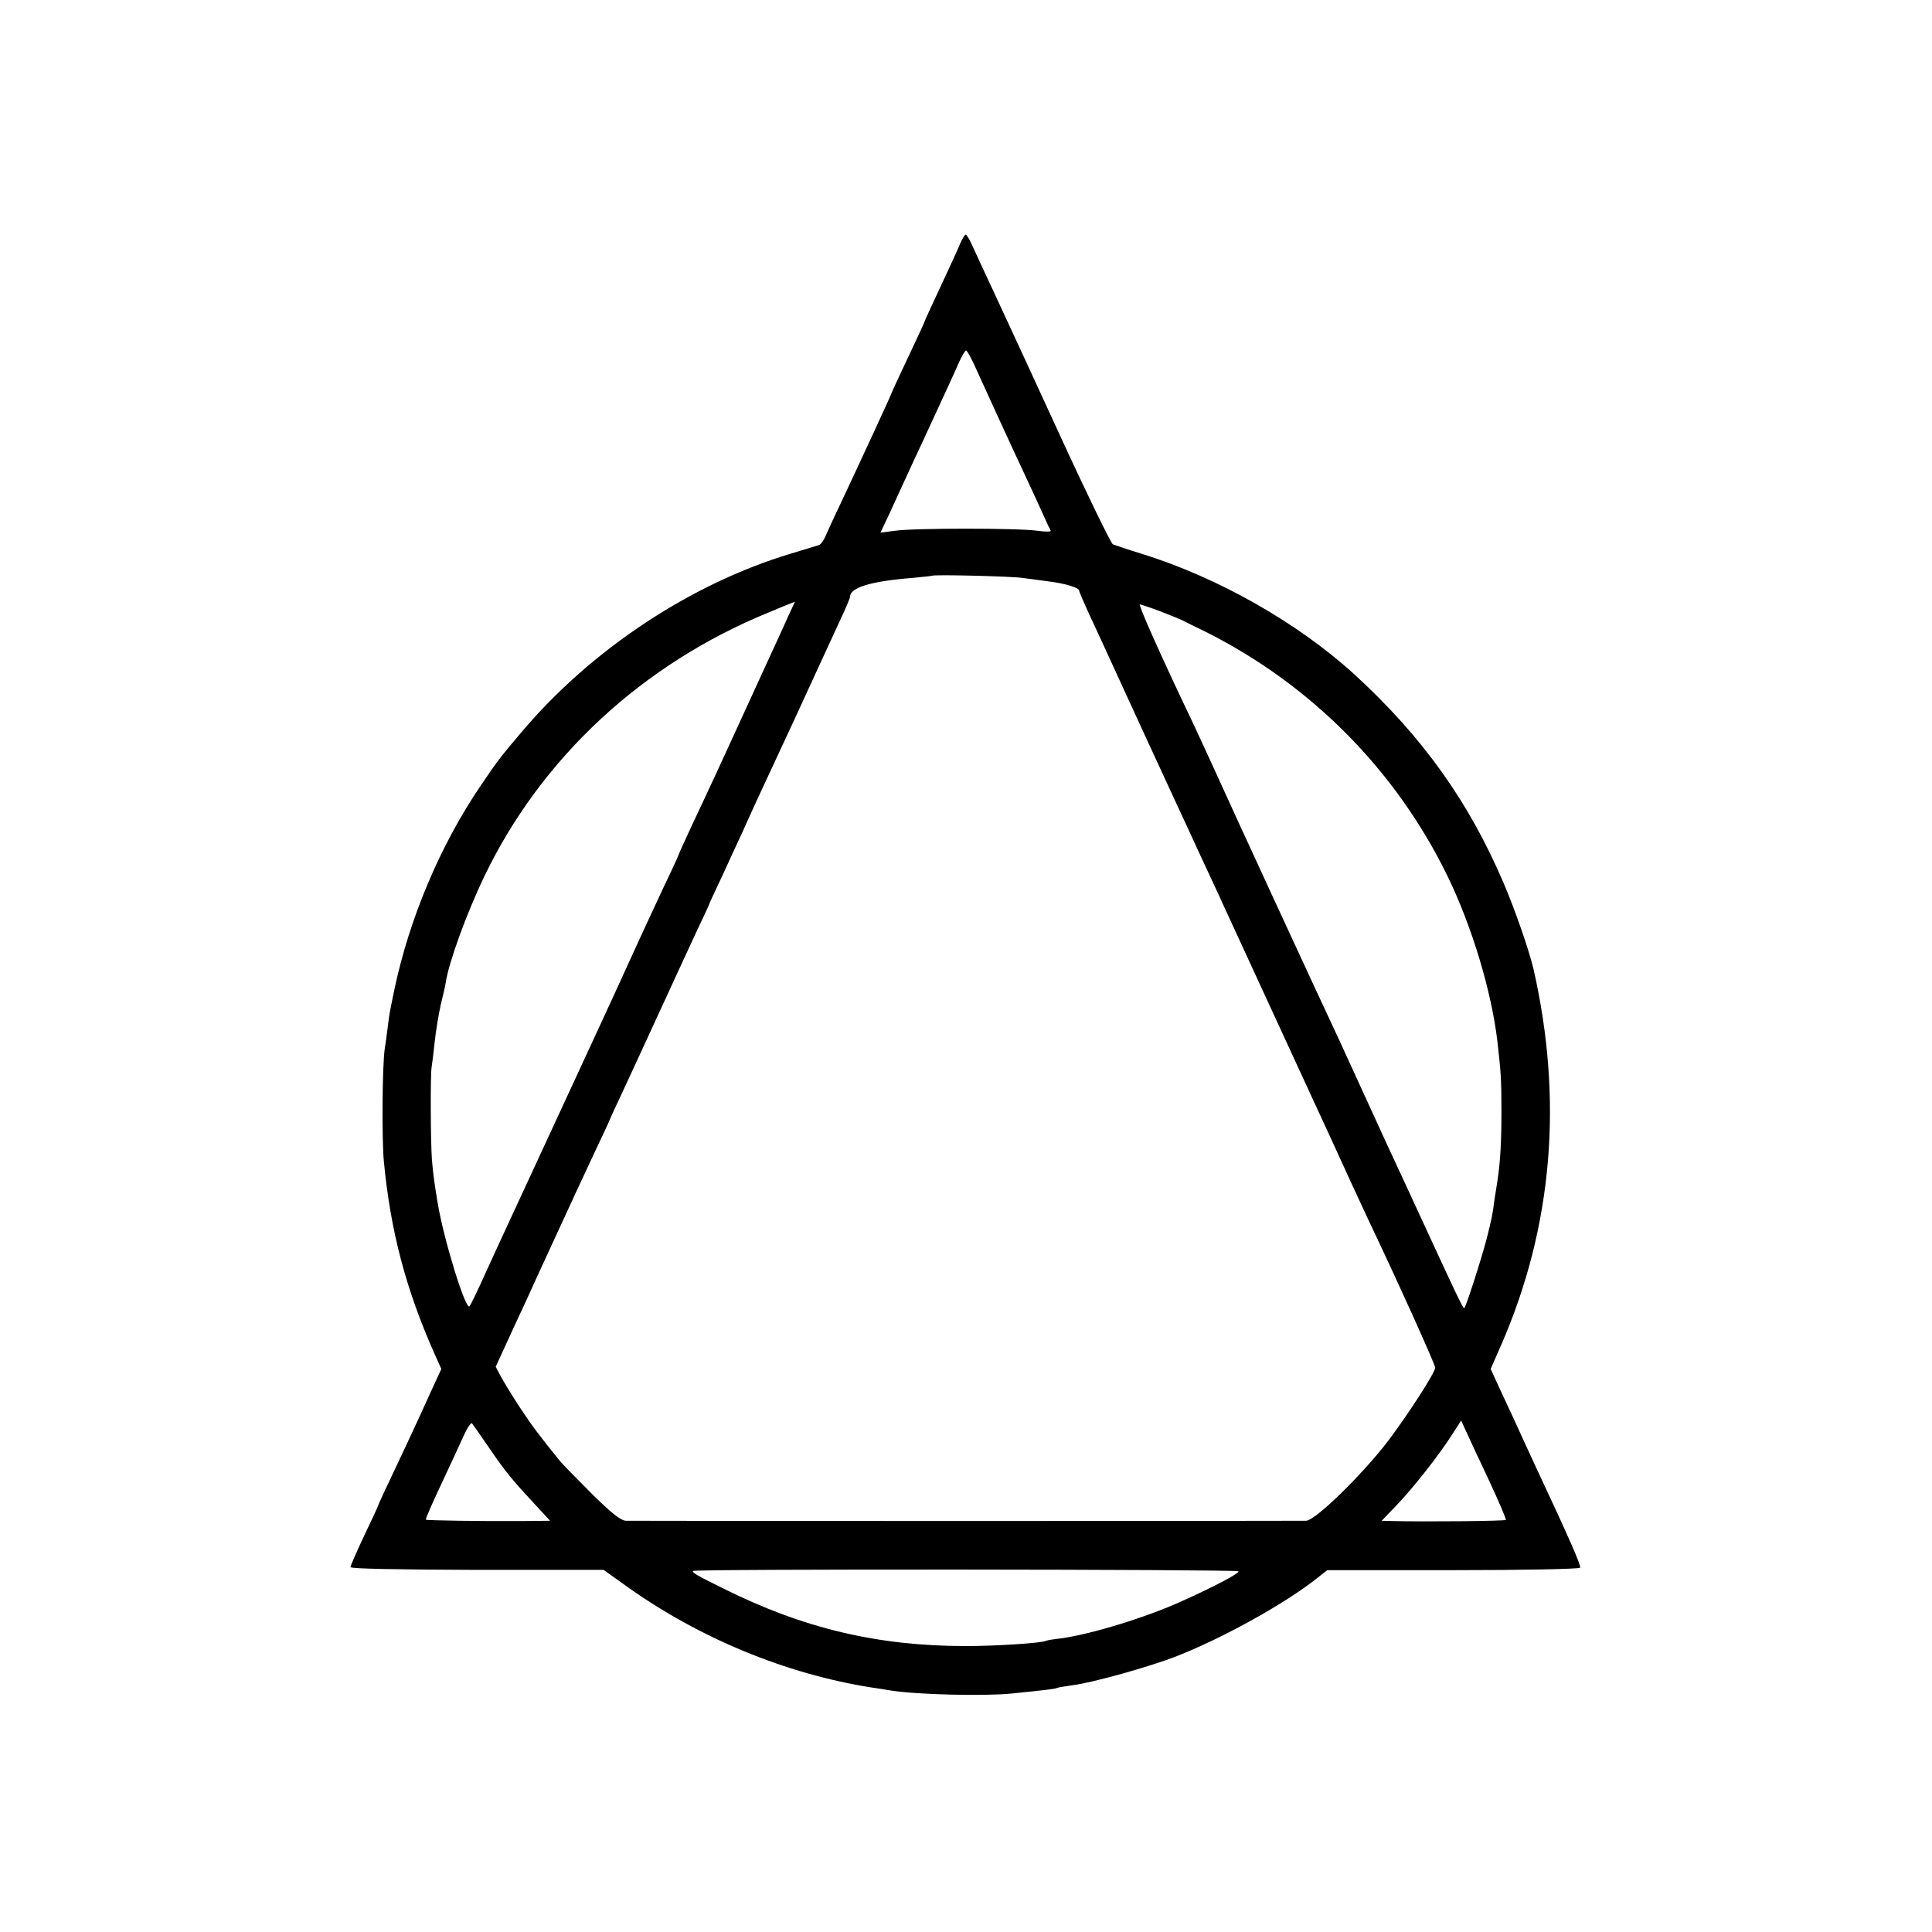
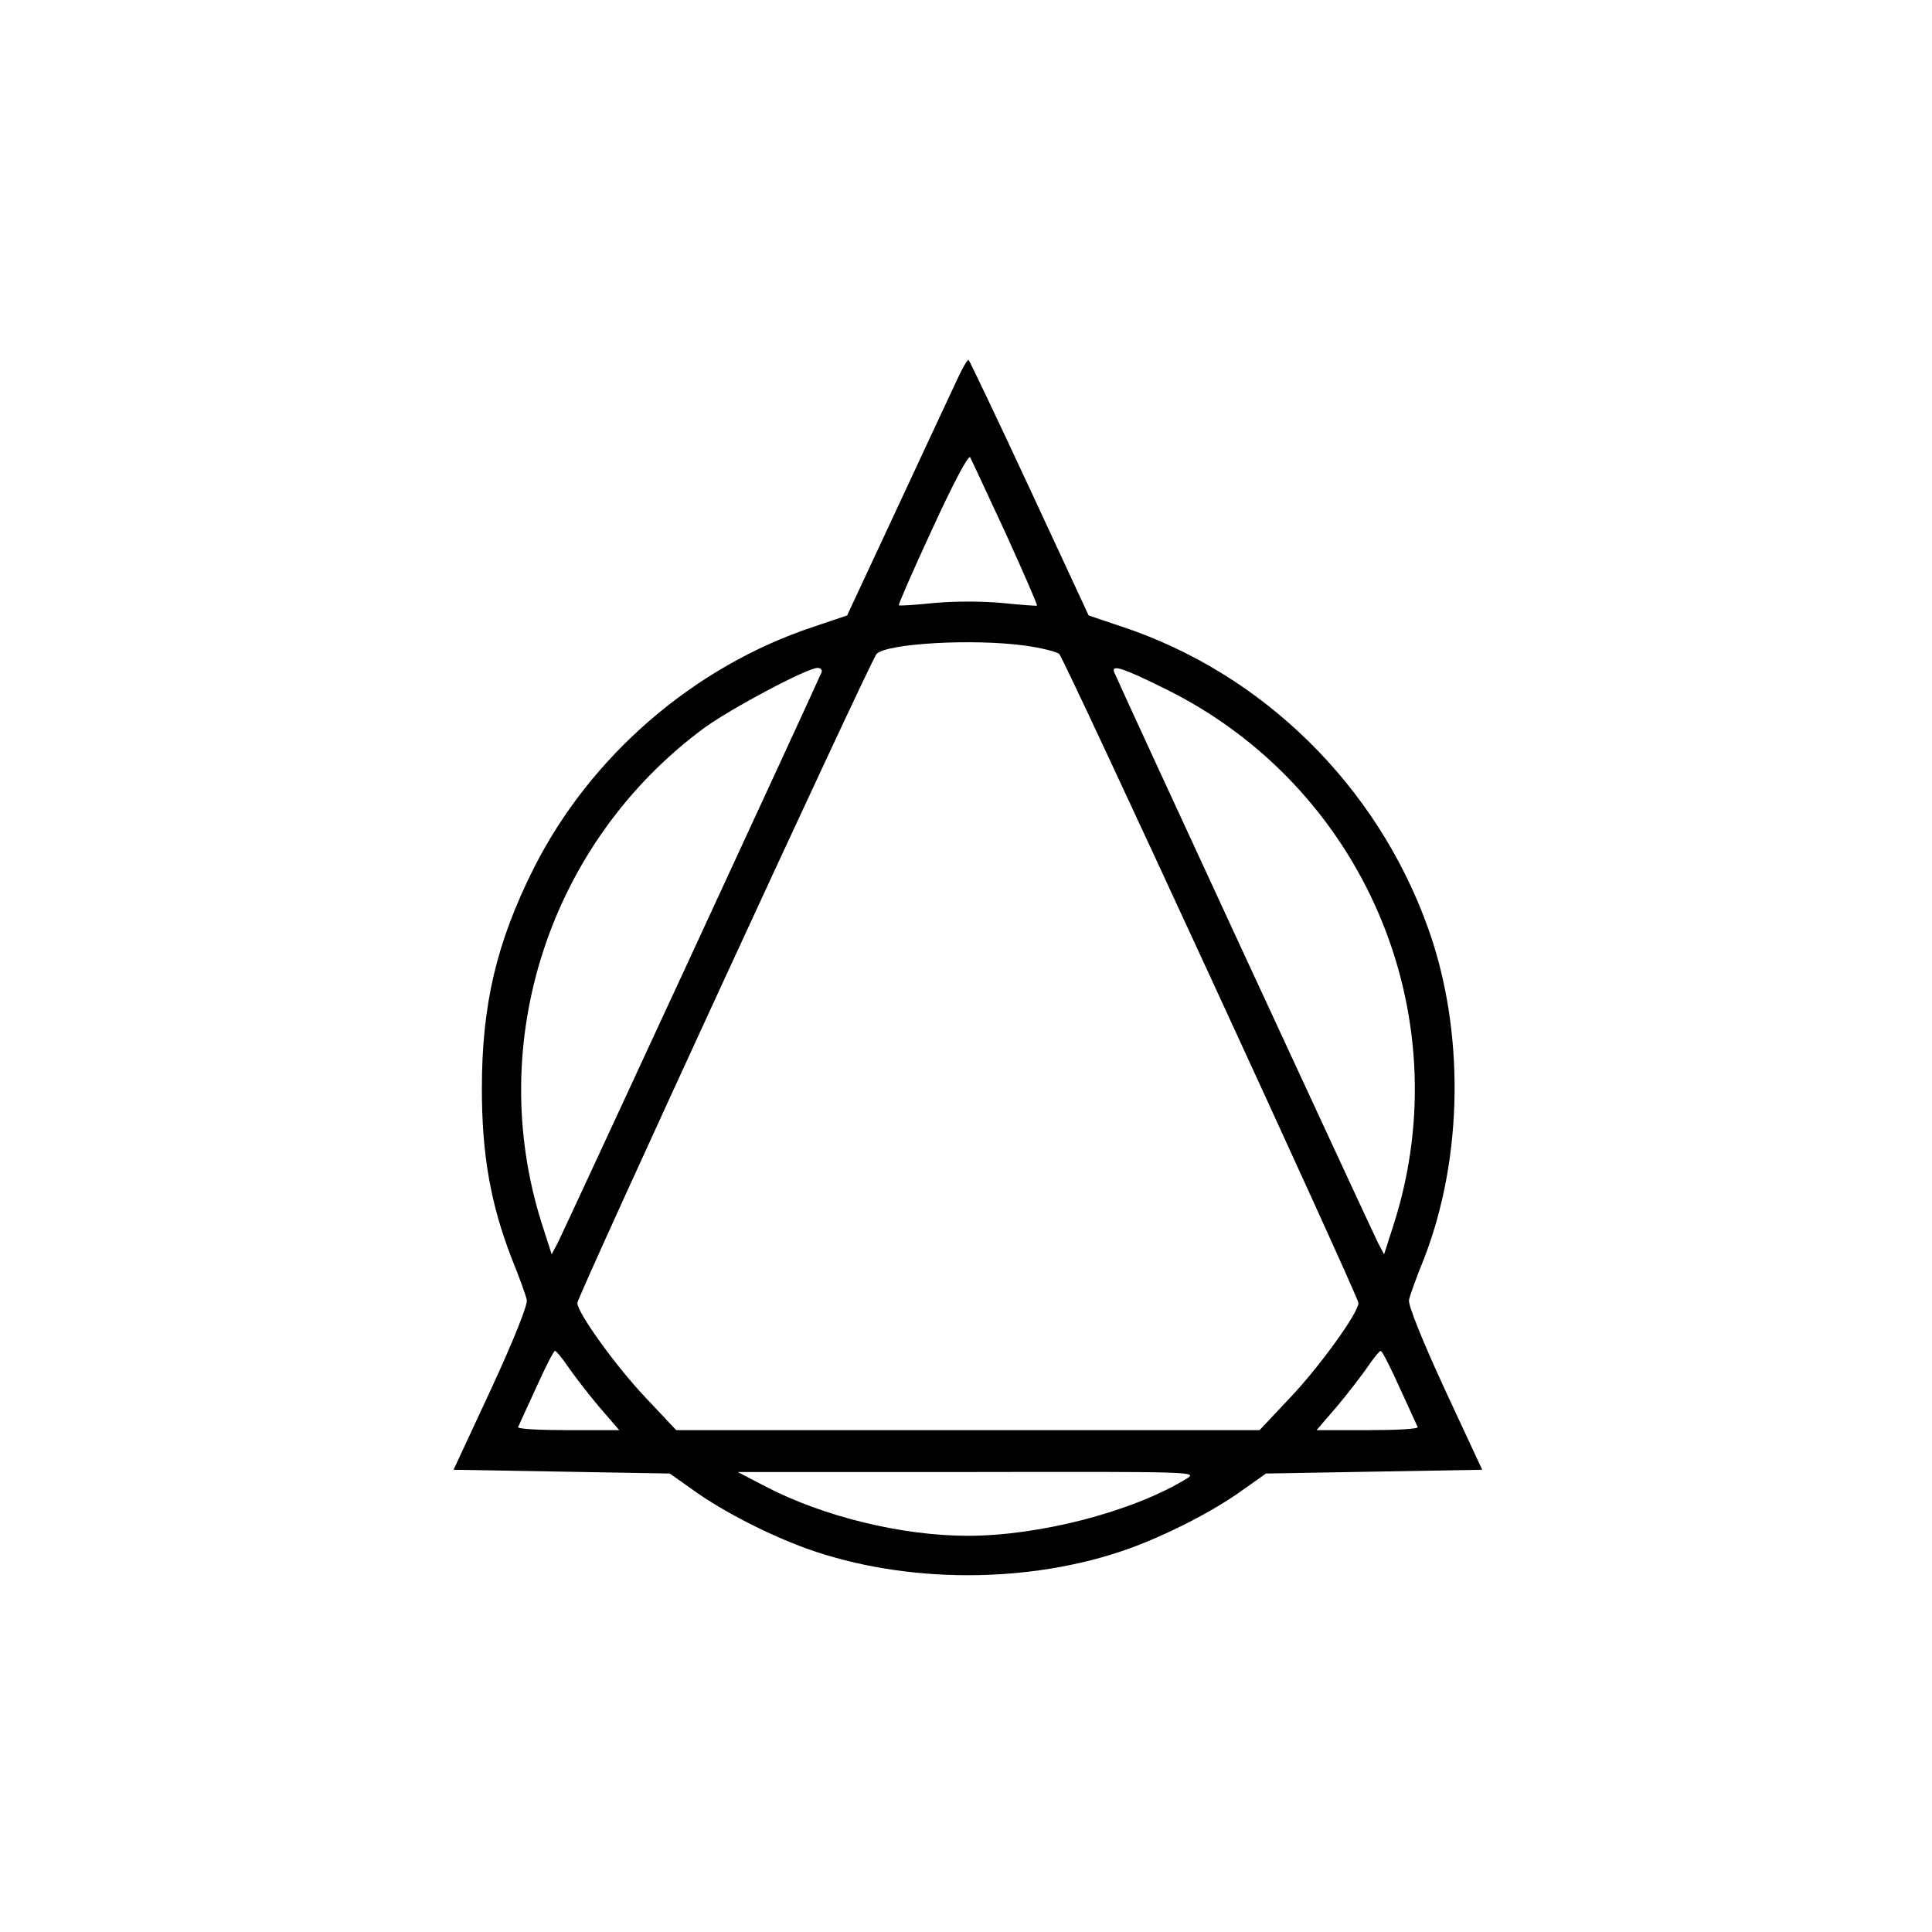
- <svg xmlns="http://www.w3.org/2000/svg" version="1.0" width="700pt" height="700pt" viewBox="0 0 700 700" preserveAspectRatio="xMidYMid meet">
-   <g transform="translate(0,700) scale(0.1,-0.1)" fill="#000000" stroke="none">
-     <path d="M3479 6118 c-7 -18 -39 -88 -71 -156 -32 -68 -58 -125 -58 -127 0 -2 -27 -60 -60 -130 -33 -70 -60 -128 -60 -130 0 -3 -106 -233 -187 -405 -20 -41 -42 -90 -50 -108 -7 -18 -19 -35 -26 -37 -7 -2 -52 -16 -102 -31 -362 -109 -722 -347 -974 -645 -83 -98 -86 -102 -153 -201 -144 -213 -255 -477 -309 -733 -17 -83 -18 -85 -24 -135 -3 -25 -8 -61 -11 -80 -9 -59 -11 -331 -3 -410 24 -251 80 -462 182 -692 l26 -58 -40 -87 c-22 -49 -46 -101 -54 -118 -7 -16 -41 -88 -74 -158 -34 -71 -61 -130 -61 -132 0 -2 -22 -50 -50 -108 -27 -58 -50 -109 -50 -115 0 -6 174 -9 459 -10 l458 0 84 -60 c262 -187 576 -317 886 -366 16 -2 47 -7 70 -11 94 -15 339 -21 438 -11 138 14 158 17 164 20 3 2 29 6 56 10 70 8 284 68 380 106 170 67 391 190 507 282 l37 29 455 0 c251 0 458 4 461 9 4 7 -33 93 -165 375 -23 50 -51 110 -62 135 -11 25 -38 82 -59 127 l-38 83 39 89 c186 428 224 886 116 1361 -16 67 -67 215 -108 310 -126 296 -295 531 -539 755 -207 189 -496 353 -774 439 -49 15 -96 31 -103 34 -7 4 -92 178 -188 387 -96 209 -204 443 -240 520 -36 77 -73 157 -82 177 -9 21 -20 38 -23 38 -4 0 -12 -15 -20 -32z m51 -440 c31 -69 136 -298 190 -413 23 -49 51 -110 62 -135 11 -25 22 -48 25 -53 2 -4 -20 -4 -49 0 -68 10 -447 10 -515 0 l-53 -7 34 72 c18 40 46 100 61 133 15 33 41 89 58 125 92 199 115 249 132 288 10 23 22 42 25 42 4 0 17 -24 30 -52z m175 -772 c22 -3 63 -8 90 -12 61 -7 115 -23 115 -34 0 -4 20 -50 44 -102 24 -51 53 -115 66 -143 12 -27 76 -165 140 -305 65 -140 131 -284 148 -320 16 -36 47 -101 67 -145 21 -44 50 -108 66 -143 16 -35 122 -264 235 -510 114 -246 214 -465 224 -487 10 -22 36 -78 58 -125 104 -218 242 -524 242 -535 0 -18 -97 -168 -170 -265 -95 -124 -265 -290 -298 -290 -37 -1 -2431 -1 -2463 0 -19 0 -52 26 -125 98 -54 54 -108 109 -119 123 -70 87 -97 122 -141 189 -27 41 -58 92 -69 112 l-19 36 34 74 c18 40 51 111 73 158 21 47 74 162 117 255 43 94 103 223 134 289 31 65 56 119 56 121 0 1 22 49 49 106 26 57 86 185 131 284 45 99 105 227 131 284 27 57 49 104 49 106 0 2 22 49 49 106 26 57 58 127 71 154 12 28 36 79 52 115 142 305 157 337 213 460 29 63 69 150 89 193 20 42 36 81 36 85 0 33 74 56 225 68 39 4 71 7 72 8 6 5 291 -2 328 -8z m-828 -93 c-2 -5 -11 -24 -20 -43 -8 -19 -31 -69 -50 -110 -19 -41 -68 -149 -110 -240 -74 -162 -114 -249 -196 -423 -22 -48 -41 -89 -41 -91 0 -2 -24 -55 -54 -117 -61 -131 -80 -171 -186 -404 -43 -93 -97 -210 -120 -260 -23 -49 -79 -171 -125 -270 -46 -99 -102 -220 -125 -270 -23 -49 -64 -139 -92 -200 -27 -60 -53 -114 -57 -118 -14 -15 -93 241 -115 373 -13 77 -17 111 -21 157 -5 66 -6 313 -1 338 2 11 7 52 11 90 4 39 14 99 22 135 9 36 17 72 18 80 10 70 75 250 140 385 206 429 572 769 1030 956 106 44 97 41 92 32z m1327 -28 c36 -14 74 -29 83 -34 10 -5 47 -24 83 -41 380 -191 687 -500 874 -883 88 -180 159 -415 181 -597 13 -115 15 -138 15 -255 0 -114 -4 -183 -14 -250 -3 -16 -7 -48 -11 -70 -7 -55 -10 -70 -29 -145 -20 -76 -76 -250 -81 -250 -5 0 -34 62 -153 320 -49 107 -106 229 -125 270 -19 41 -58 127 -87 190 -29 63 -68 149 -87 190 -92 196 -402 868 -448 971 -29 63 -66 144 -83 180 -112 234 -199 429 -192 429 4 0 37 -11 74 -25z m-2429 -3035 c59 -86 81 -112 169 -207 l49 -53 -99 -1 c-147 -1 -348 2 -351 5 -2 2 23 59 55 127 32 68 69 148 82 177 13 29 27 49 30 45 4 -5 33 -46 65 -93z m3620 -114 c36 -77 63 -141 61 -143 -4 -4 -290 -7 -411 -4 l-39 1 51 53 c60 62 155 182 202 256 l35 54 18 -39 c10 -22 47 -102 83 -178z m-908 -329 c6 -6 -84 -54 -202 -107 -131 -60 -331 -121 -440 -136 -27 -3 -52 -7 -55 -9 -14 -8 -179 -19 -290 -19 -320 0 -589 64 -878 208 -98 48 -112 57 -112 64 0 8 1969 6 1977 -1z" />
+ <svg xmlns="http://www.w3.org/2000/svg" version="1.0" width="512pt" height="512pt" viewBox="0 0 512 512" preserveAspectRatio="xMidYMid meet">
+   <g transform="translate(0,512) scale(0.1,-0.1)" fill="#000000" stroke="none">
+     <path d="M2529 4098 c-19 -40 -90 -193 -159 -341 l-125 -268 -89 -30 c-317 -105 -591 -342 -741 -639 -99 -197 -138 -362 -138 -585 0 -175 23 -305 79 -450 20 -49 38 -99 40 -110 3 -12 -34 -105 -94 -235 l-100 -215 287 -5 286 -5 65 -46 c77 -55 196 -116 298 -153 262 -94 592 -94 854 0 102 37 221 98 298 153 l65 46 286 5 287 5 -100 215 c-60 130 -97 223 -94 235 2 11 20 61 40 110 104 268 108 605 10 877 -135 376 -437 673 -810 797 l-89 30 -156 336 c-86 185 -159 338 -162 341 -3 3 -20 -28 -38 -68z m136 -391 c47 -104 85 -190 83 -192 -2 -1 -43 2 -92 7 -52 5 -128 5 -180 0 -50 -5 -92 -8 -94 -6 -2 1 38 93 89 203 56 122 96 197 100 189 4 -7 46 -98 94 -201z m52 -298 c43 -6 83 -16 90 -22 15 -15 793 -1703 793 -1720 0 -26 -103 -169 -182 -252 l-80 -85 -773 0 -773 0 -80 85 c-79 83 -182 226 -182 252 0 17 778 1705 793 1720 27 28 257 41 394 22z m-540 -71 c-11 -28 -686 -1487 -700 -1514 l-15 -28 -27 84 c-151 480 22 1008 430 1310 71 52 274 160 302 160 8 0 13 -6 10 -12z m910 -43 c525 -258 783 -859 608 -1415 l-27 -84 -15 28 c-14 27 -689 1486 -700 1514 -9 22 21 13 134 -43z m-1583 -1795 c15 -22 51 -69 81 -105 l56 -65 -136 0 c-75 0 -134 3 -132 8 2 4 23 51 48 105 24 53 46 97 50 97 3 0 18 -18 33 -40z m2205 -57 c25 -54 46 -101 48 -105 2 -5 -57 -8 -132 -8 l-136 0 56 65 c30 36 66 83 81 105 15 22 30 40 33 40 4 0 26 -44 50 -97z m-565 -242 c-142 -87 -389 -151 -579 -151 -175 0 -383 51 -535 130 l-75 39 610 0 c604 1 610 1 579 -18z" />
  </g>
</svg>
